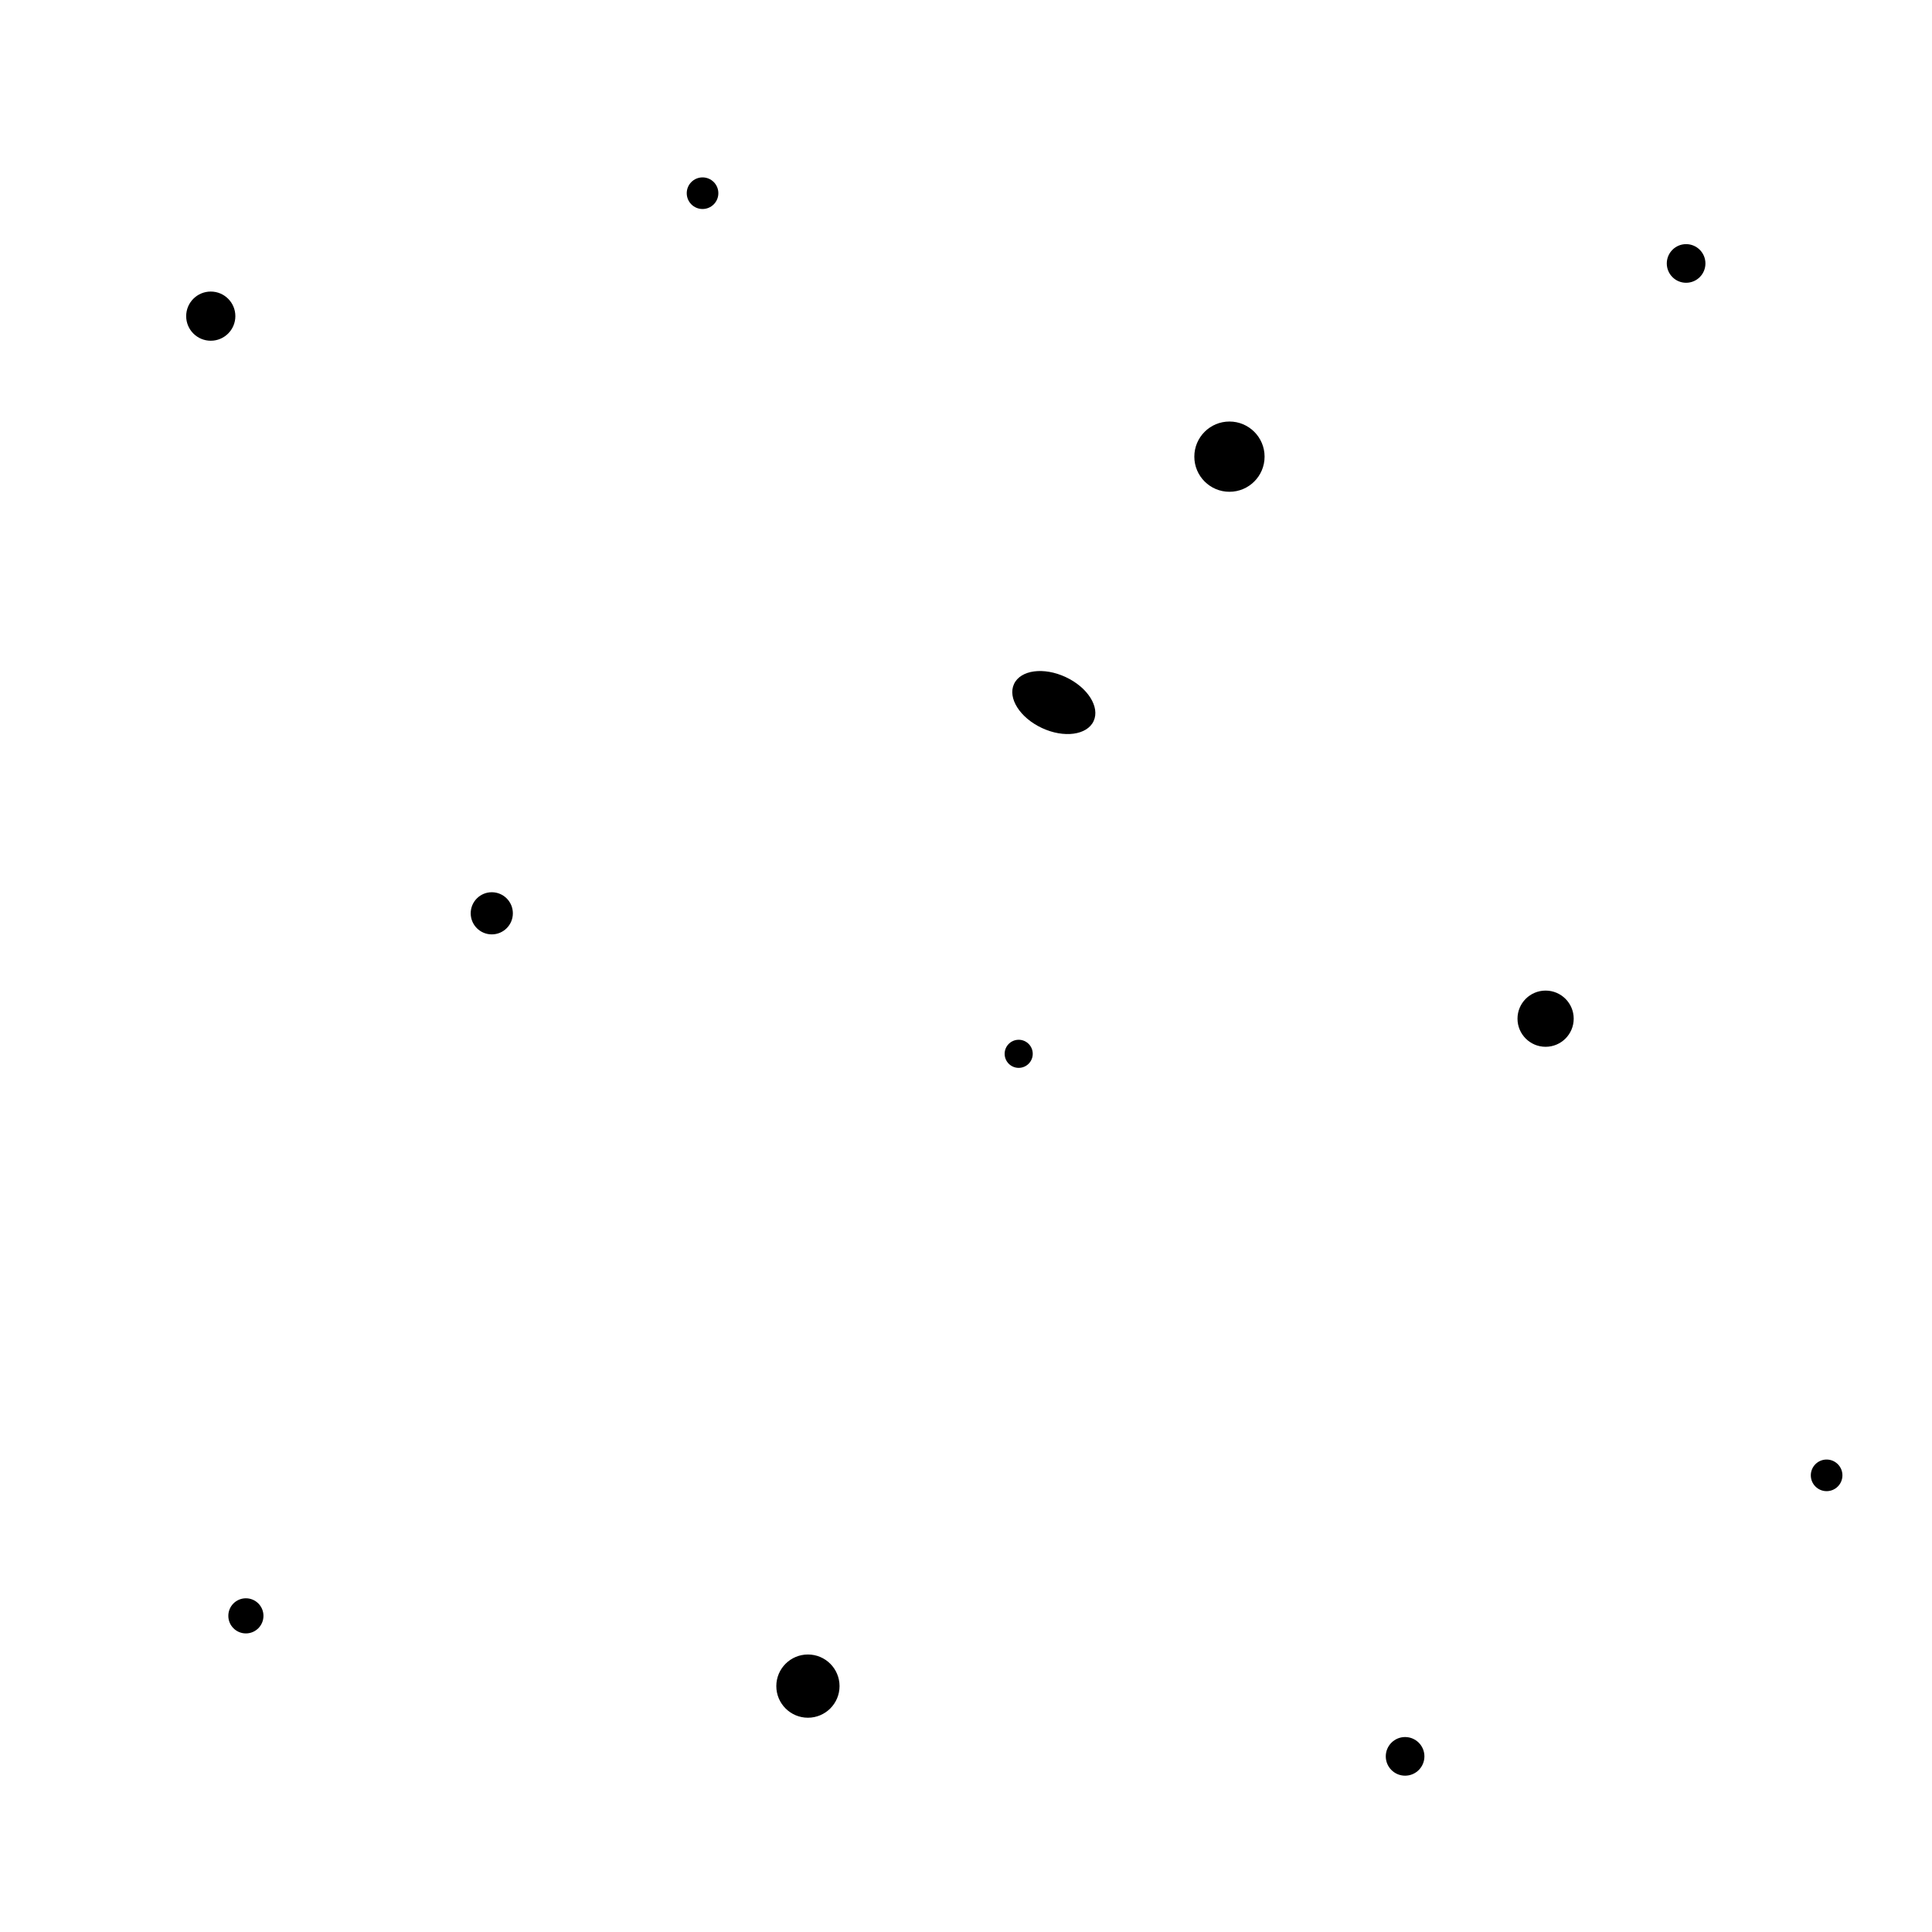
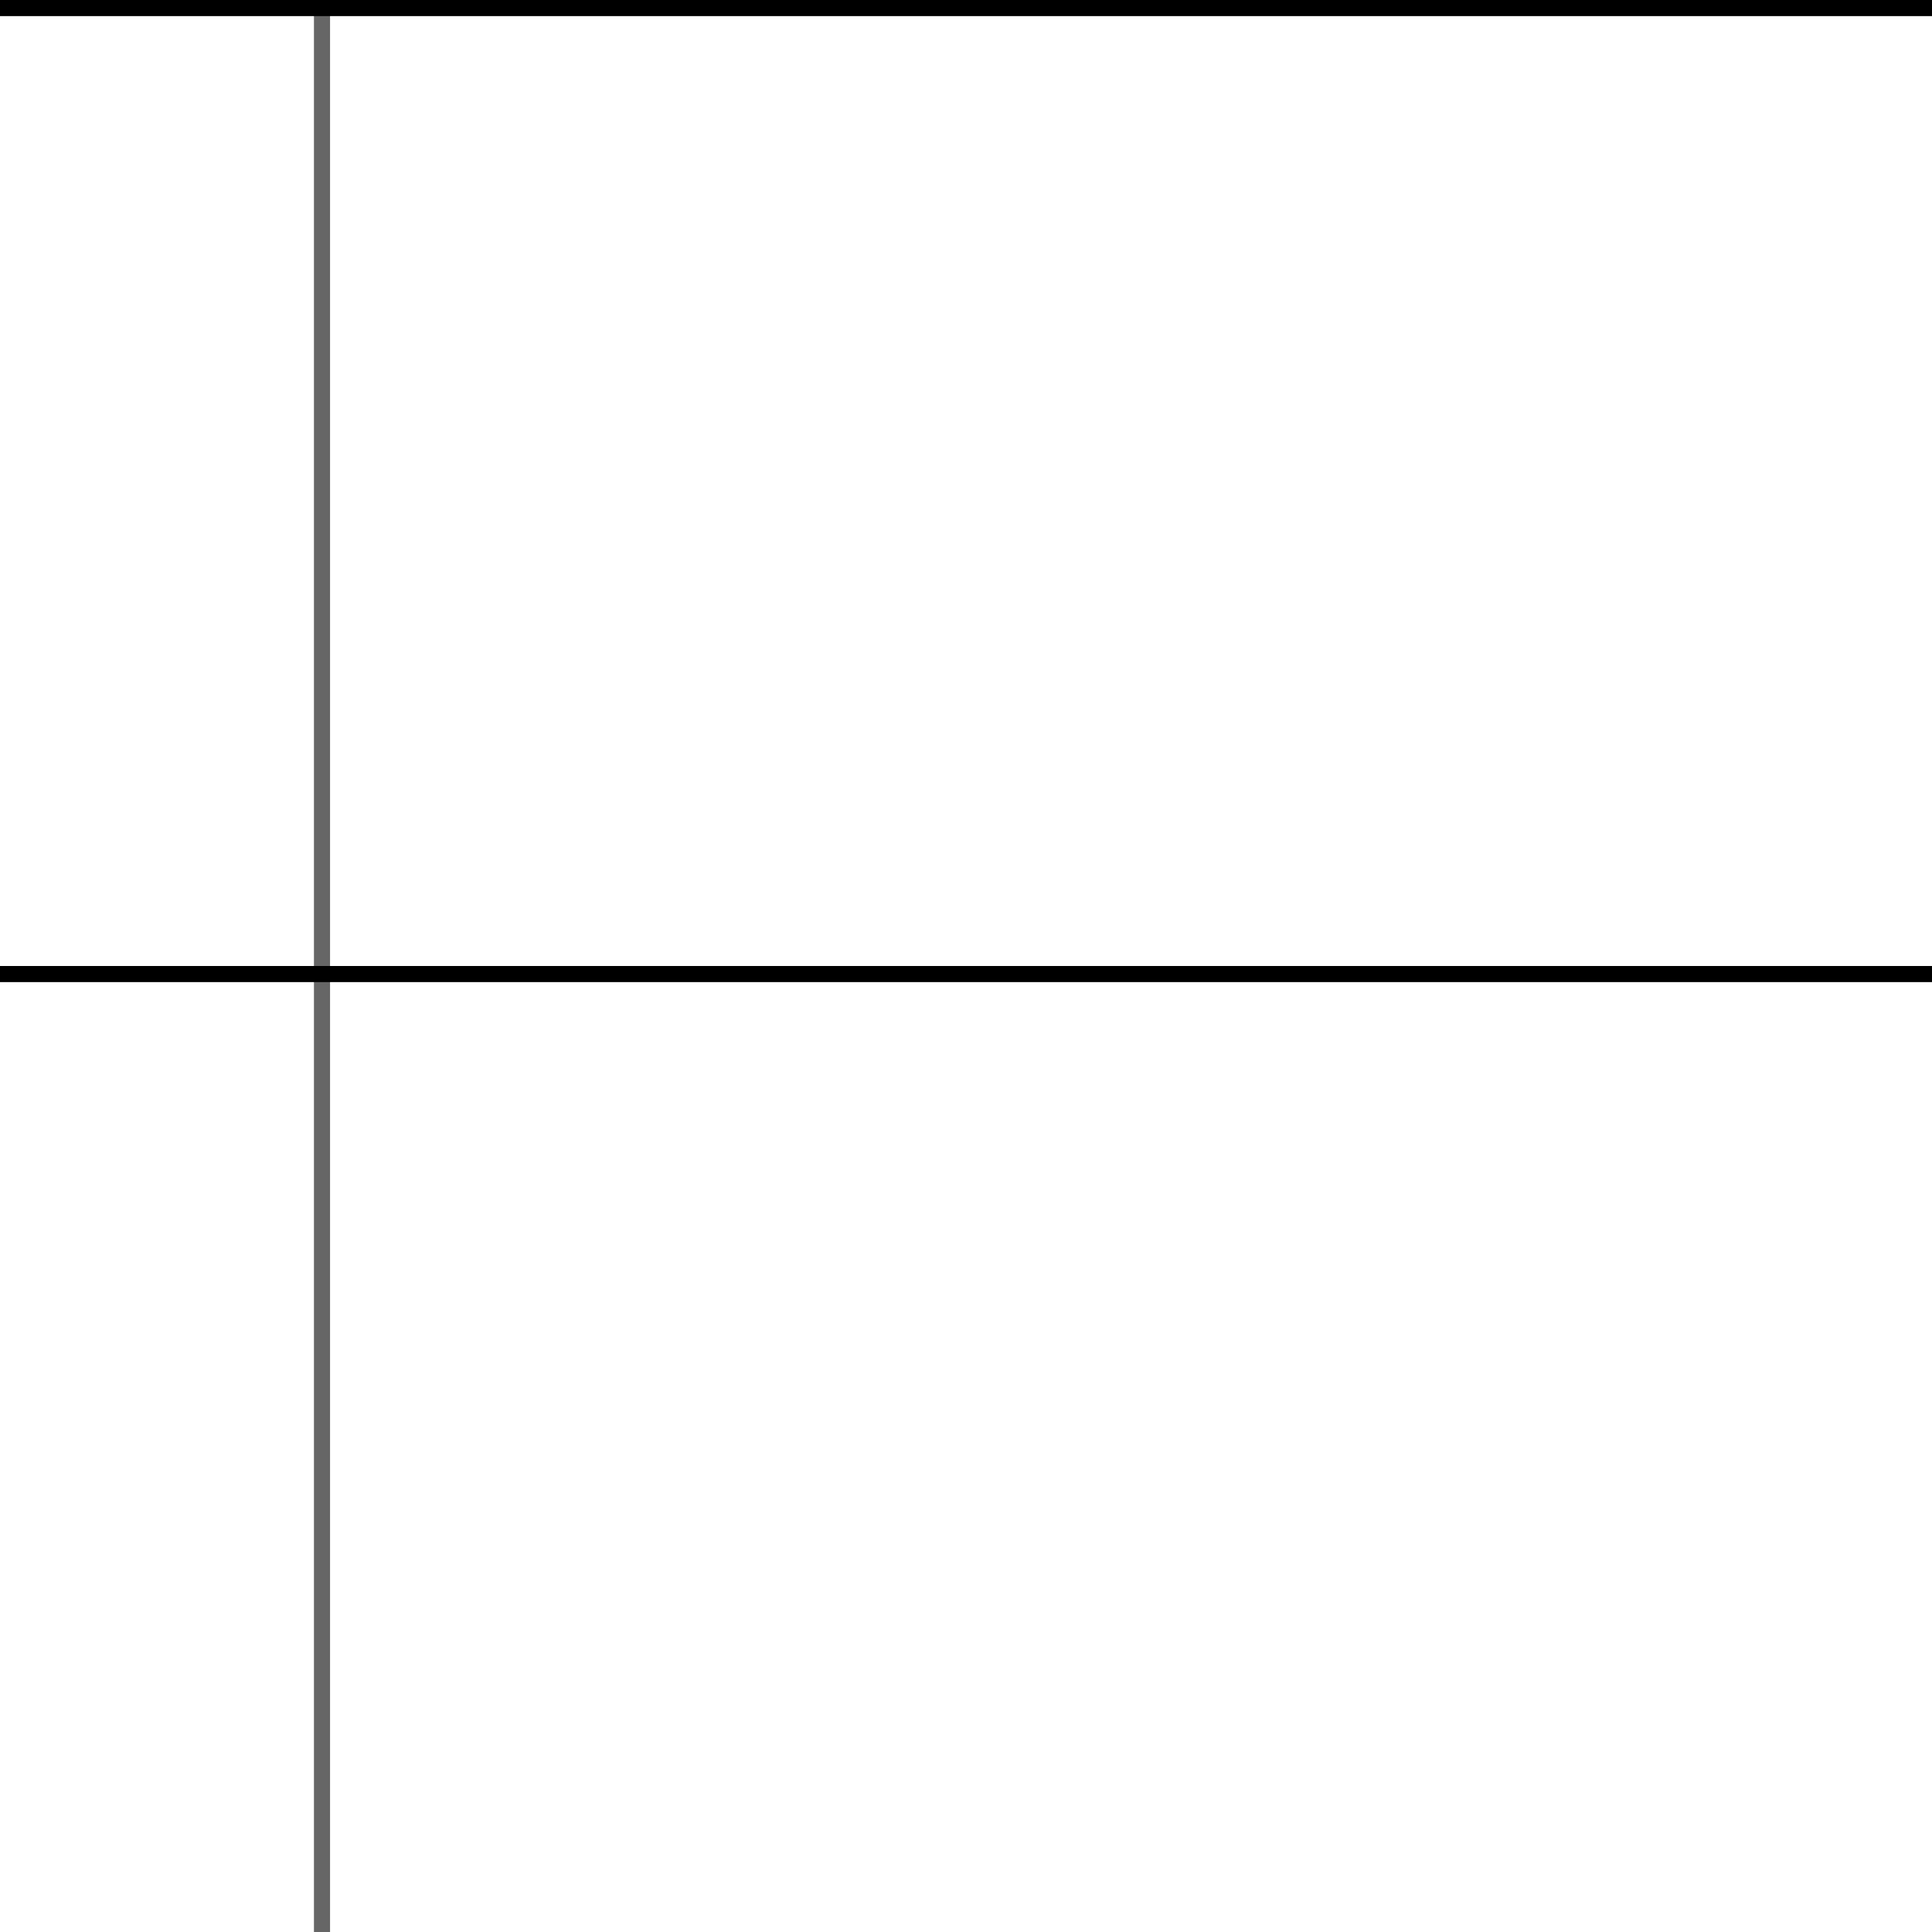
- <svg xmlns="http://www.w3.org/2000/svg" width="110" height="110" viewBox="0 0 110 110">
-   <g fill="#000">
-     <circle cx="12" cy="18" r="1.4" />
-     <circle cx="40" cy="11" r="0.9" />
-     <circle cx="70" cy="26" r="2" />
-     <circle cx="96" cy="15" r="1.1" />
-     <circle cx="28" cy="52" r="1.2" />
-     <circle cx="58" cy="60" r="0.8" />
-     <circle cx="88" cy="58" r="1.6" />
-     <circle cx="14" cy="92" r="1" />
-     <circle cx="46" cy="96" r="1.8" />
-     <circle cx="80" cy="100" r="1.1" />
-     <circle cx="104" cy="84" r="0.9" />
-     <ellipse cx="60" cy="40" rx="2.5" ry="1.6" transform="rotate(25 60 40)" />
+ <svg xmlns="http://www.w3.org/2000/svg" viewBox="0 0 120 120" width="120" height="120">
+   <g fill="none" stroke="#000" stroke-width="1">
+     <path d="M0 0.5H120M0 60.5H120" />
+     <path d="M20 0V120" opacity="0.6" />
  </g>
</svg>
